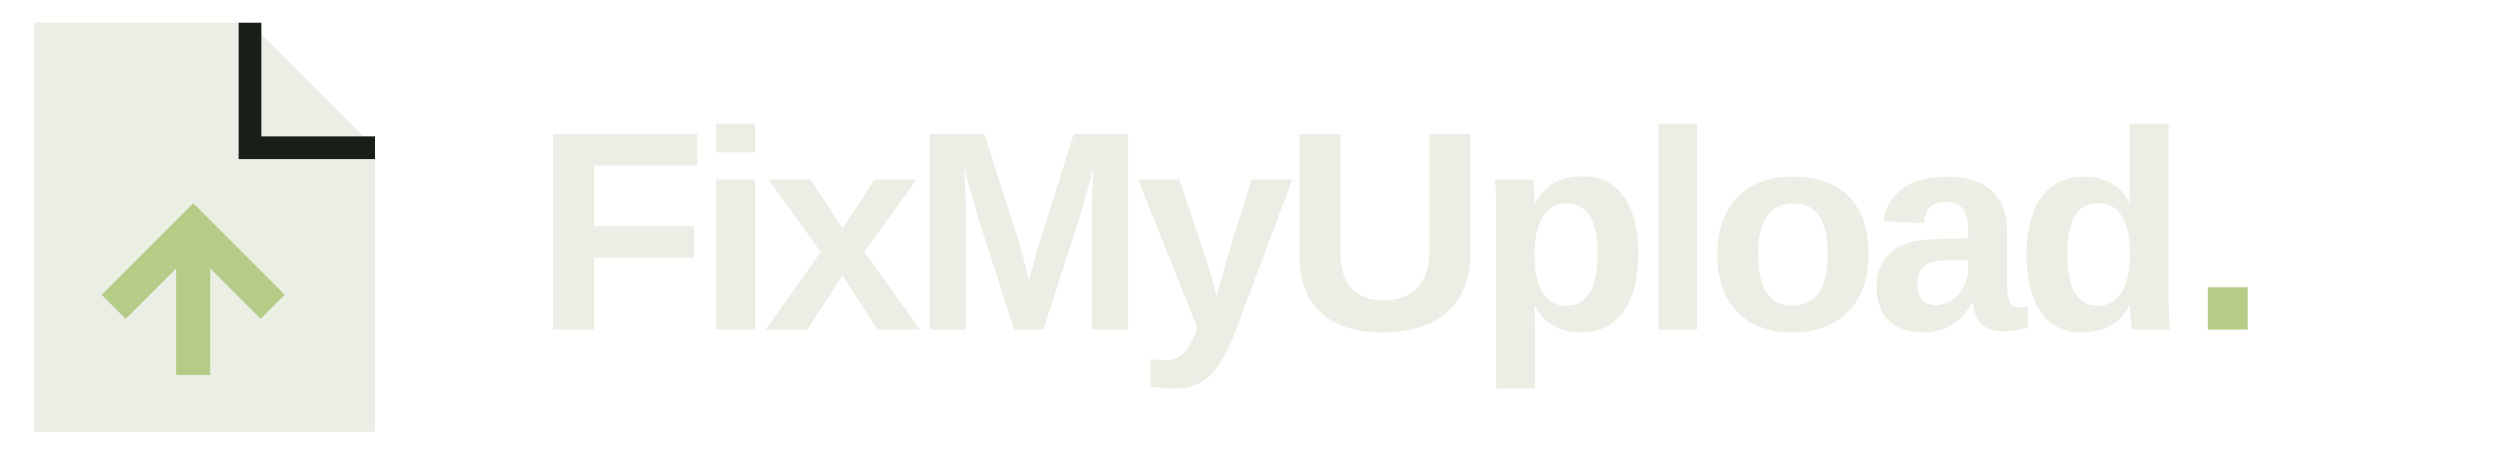
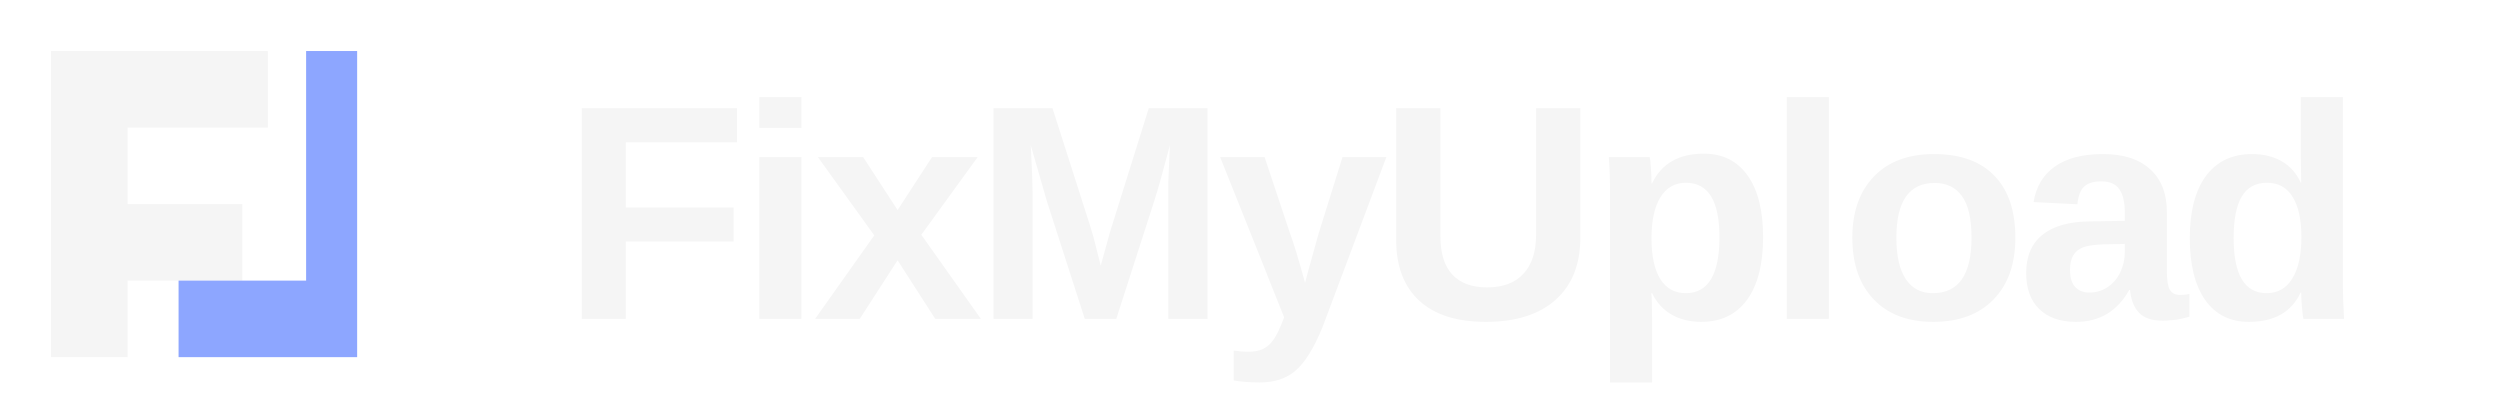
- <svg xmlns="http://www.w3.org/2000/svg" width="220" height="40" viewBox="0 0 220 40">
-   <path d="M3 2h19l11 11v25H3V2Z" fill="#ebeee4" />
-   <path d="M22 2v11h11" fill="none" stroke="#191e19" stroke-width="2" />
-   <path d="m10 27 7-7 7 7M17 20v13" fill="none" stroke="#b5cc88" stroke-width="3" />
-   <text x="47" y="29" font-family="Arial,Helvetica,sans-serif" font-size="25" font-weight="700" letter-spacing="-1" fill="#ebeee4">FixMyUpload<tspan fill="#b5cc88">.</tspan>
-   </text>
+ <svg xmlns="http://www.w3.org/2000/svg" width="196" height="32" viewBox="0 0 196 32">
+   <path d="M4 4h17v6H10v6h9v6h-9v6H4V4Z" fill="#f5f5f5" />
+   <path d="M24 4h4v24H14v-6h10V4Z" fill="#8da6ff" />
+   <text x="44" y="25" font-family="Arial,Helvetica,sans-serif" font-size="24" font-weight="600" letter-spacing="-.8" fill="#f5f5f5">FixMyUpload</text>
</svg>
